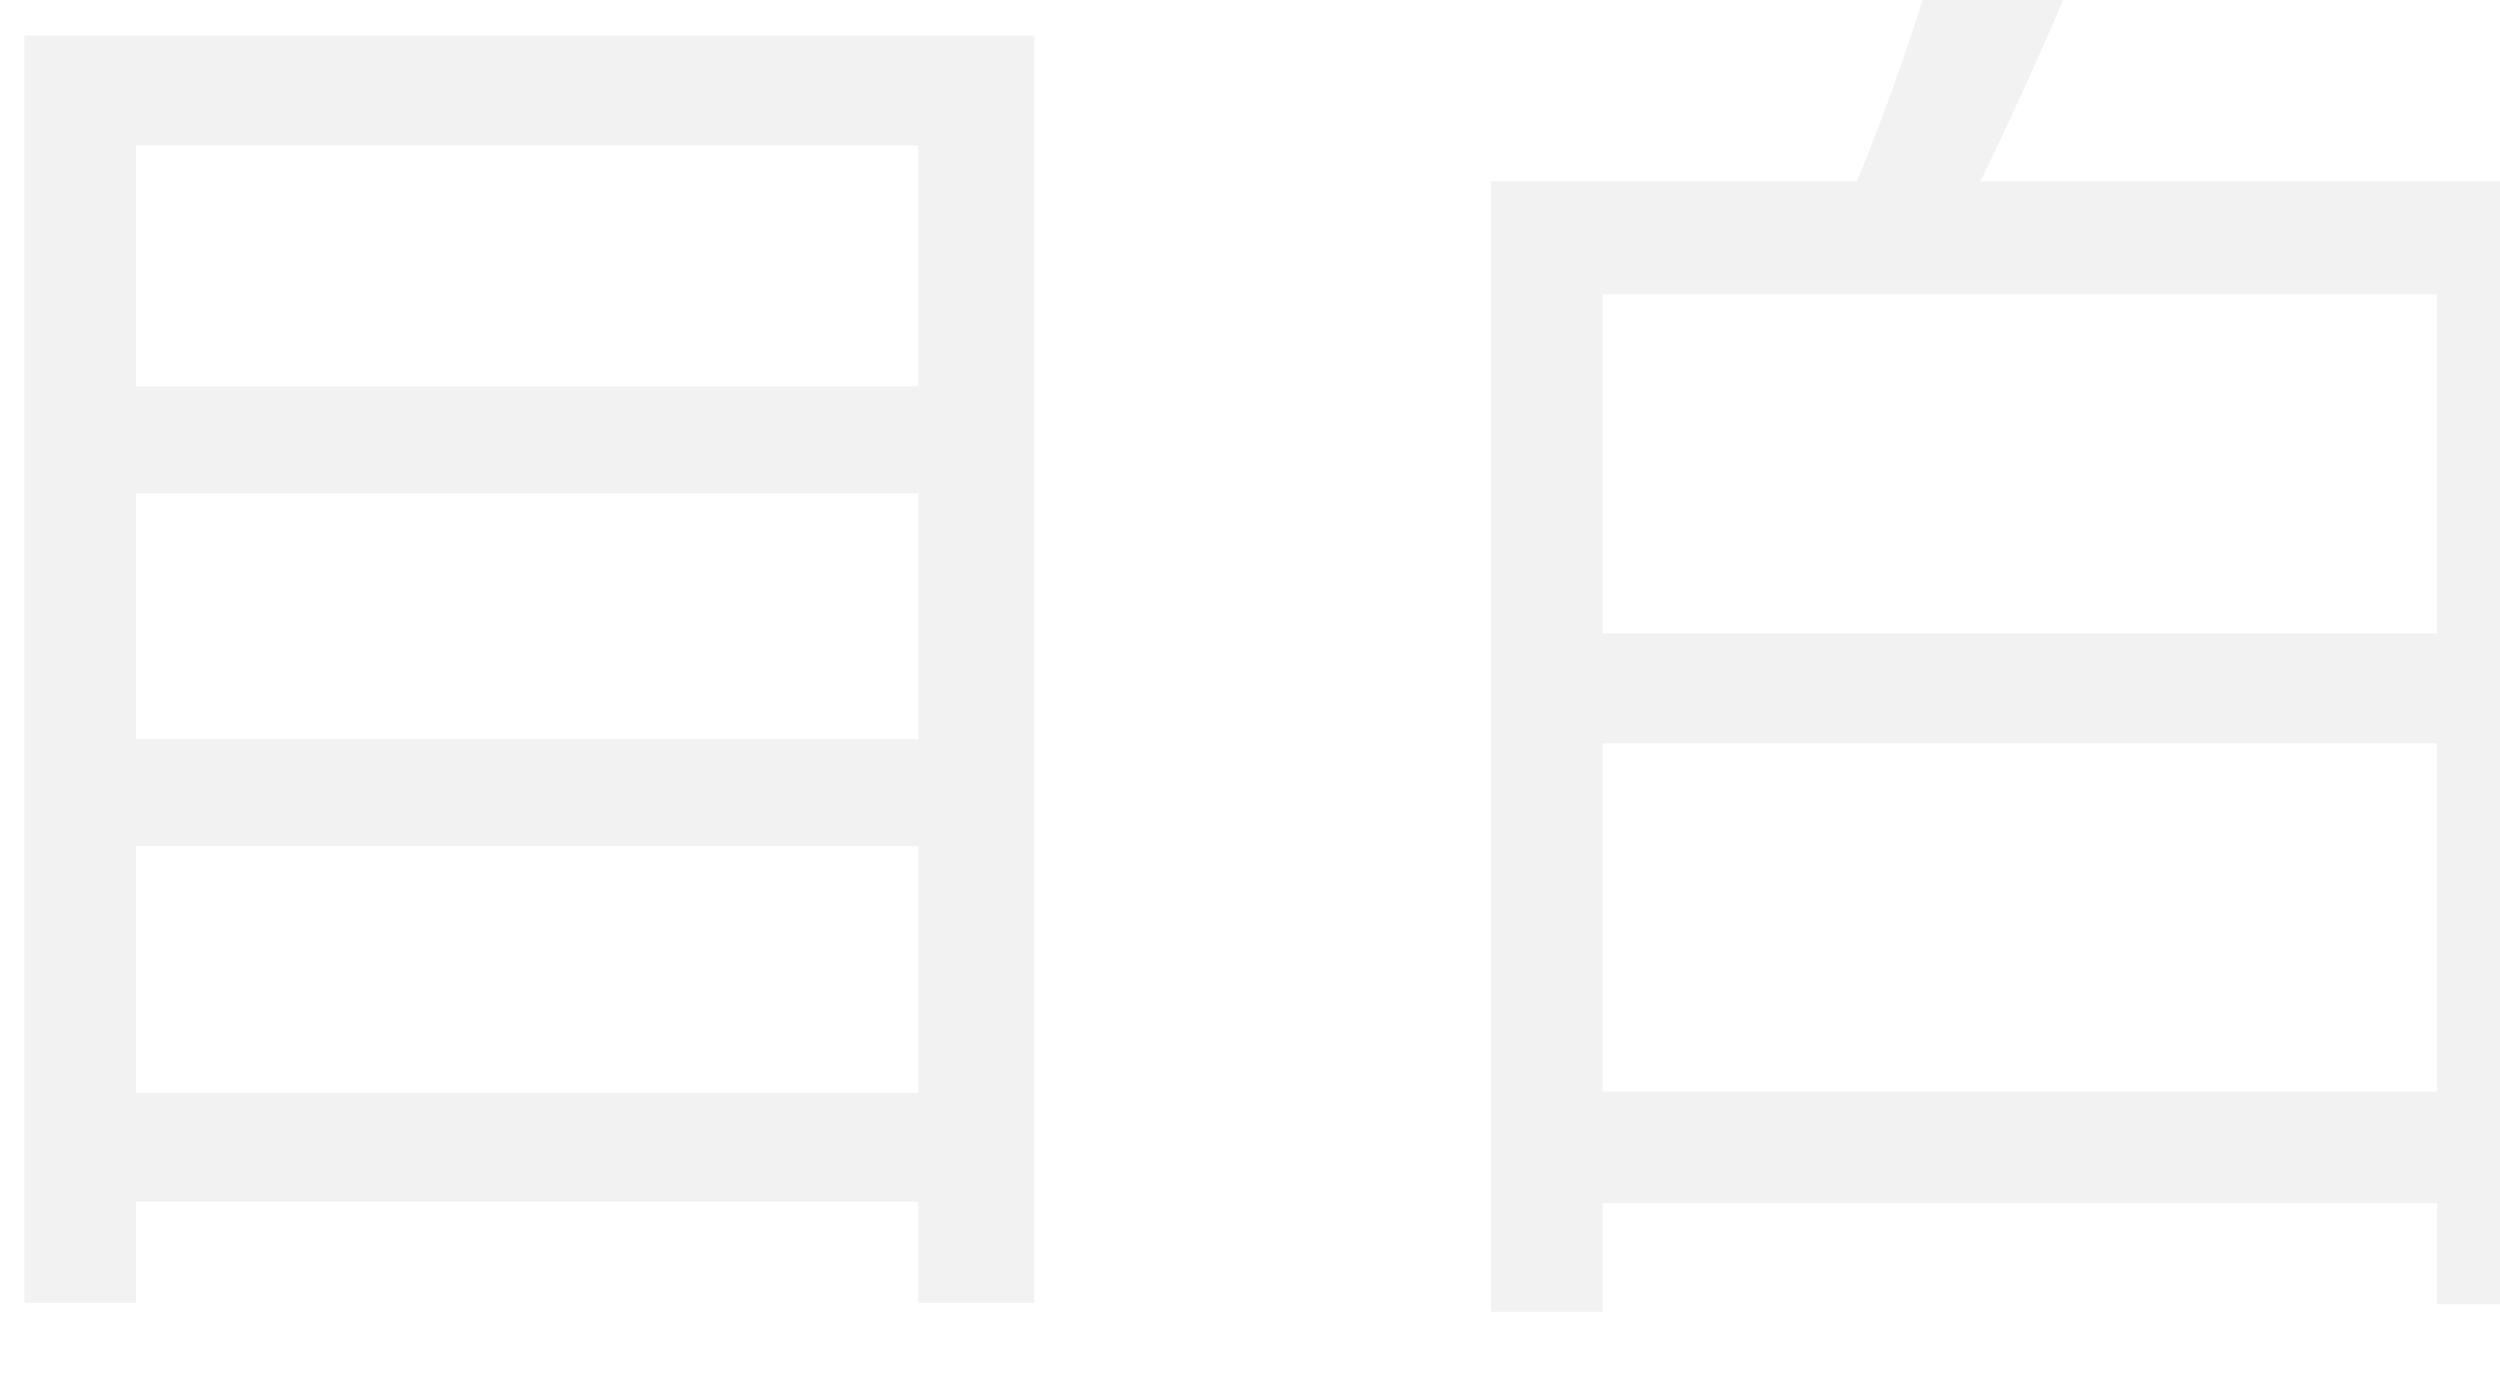
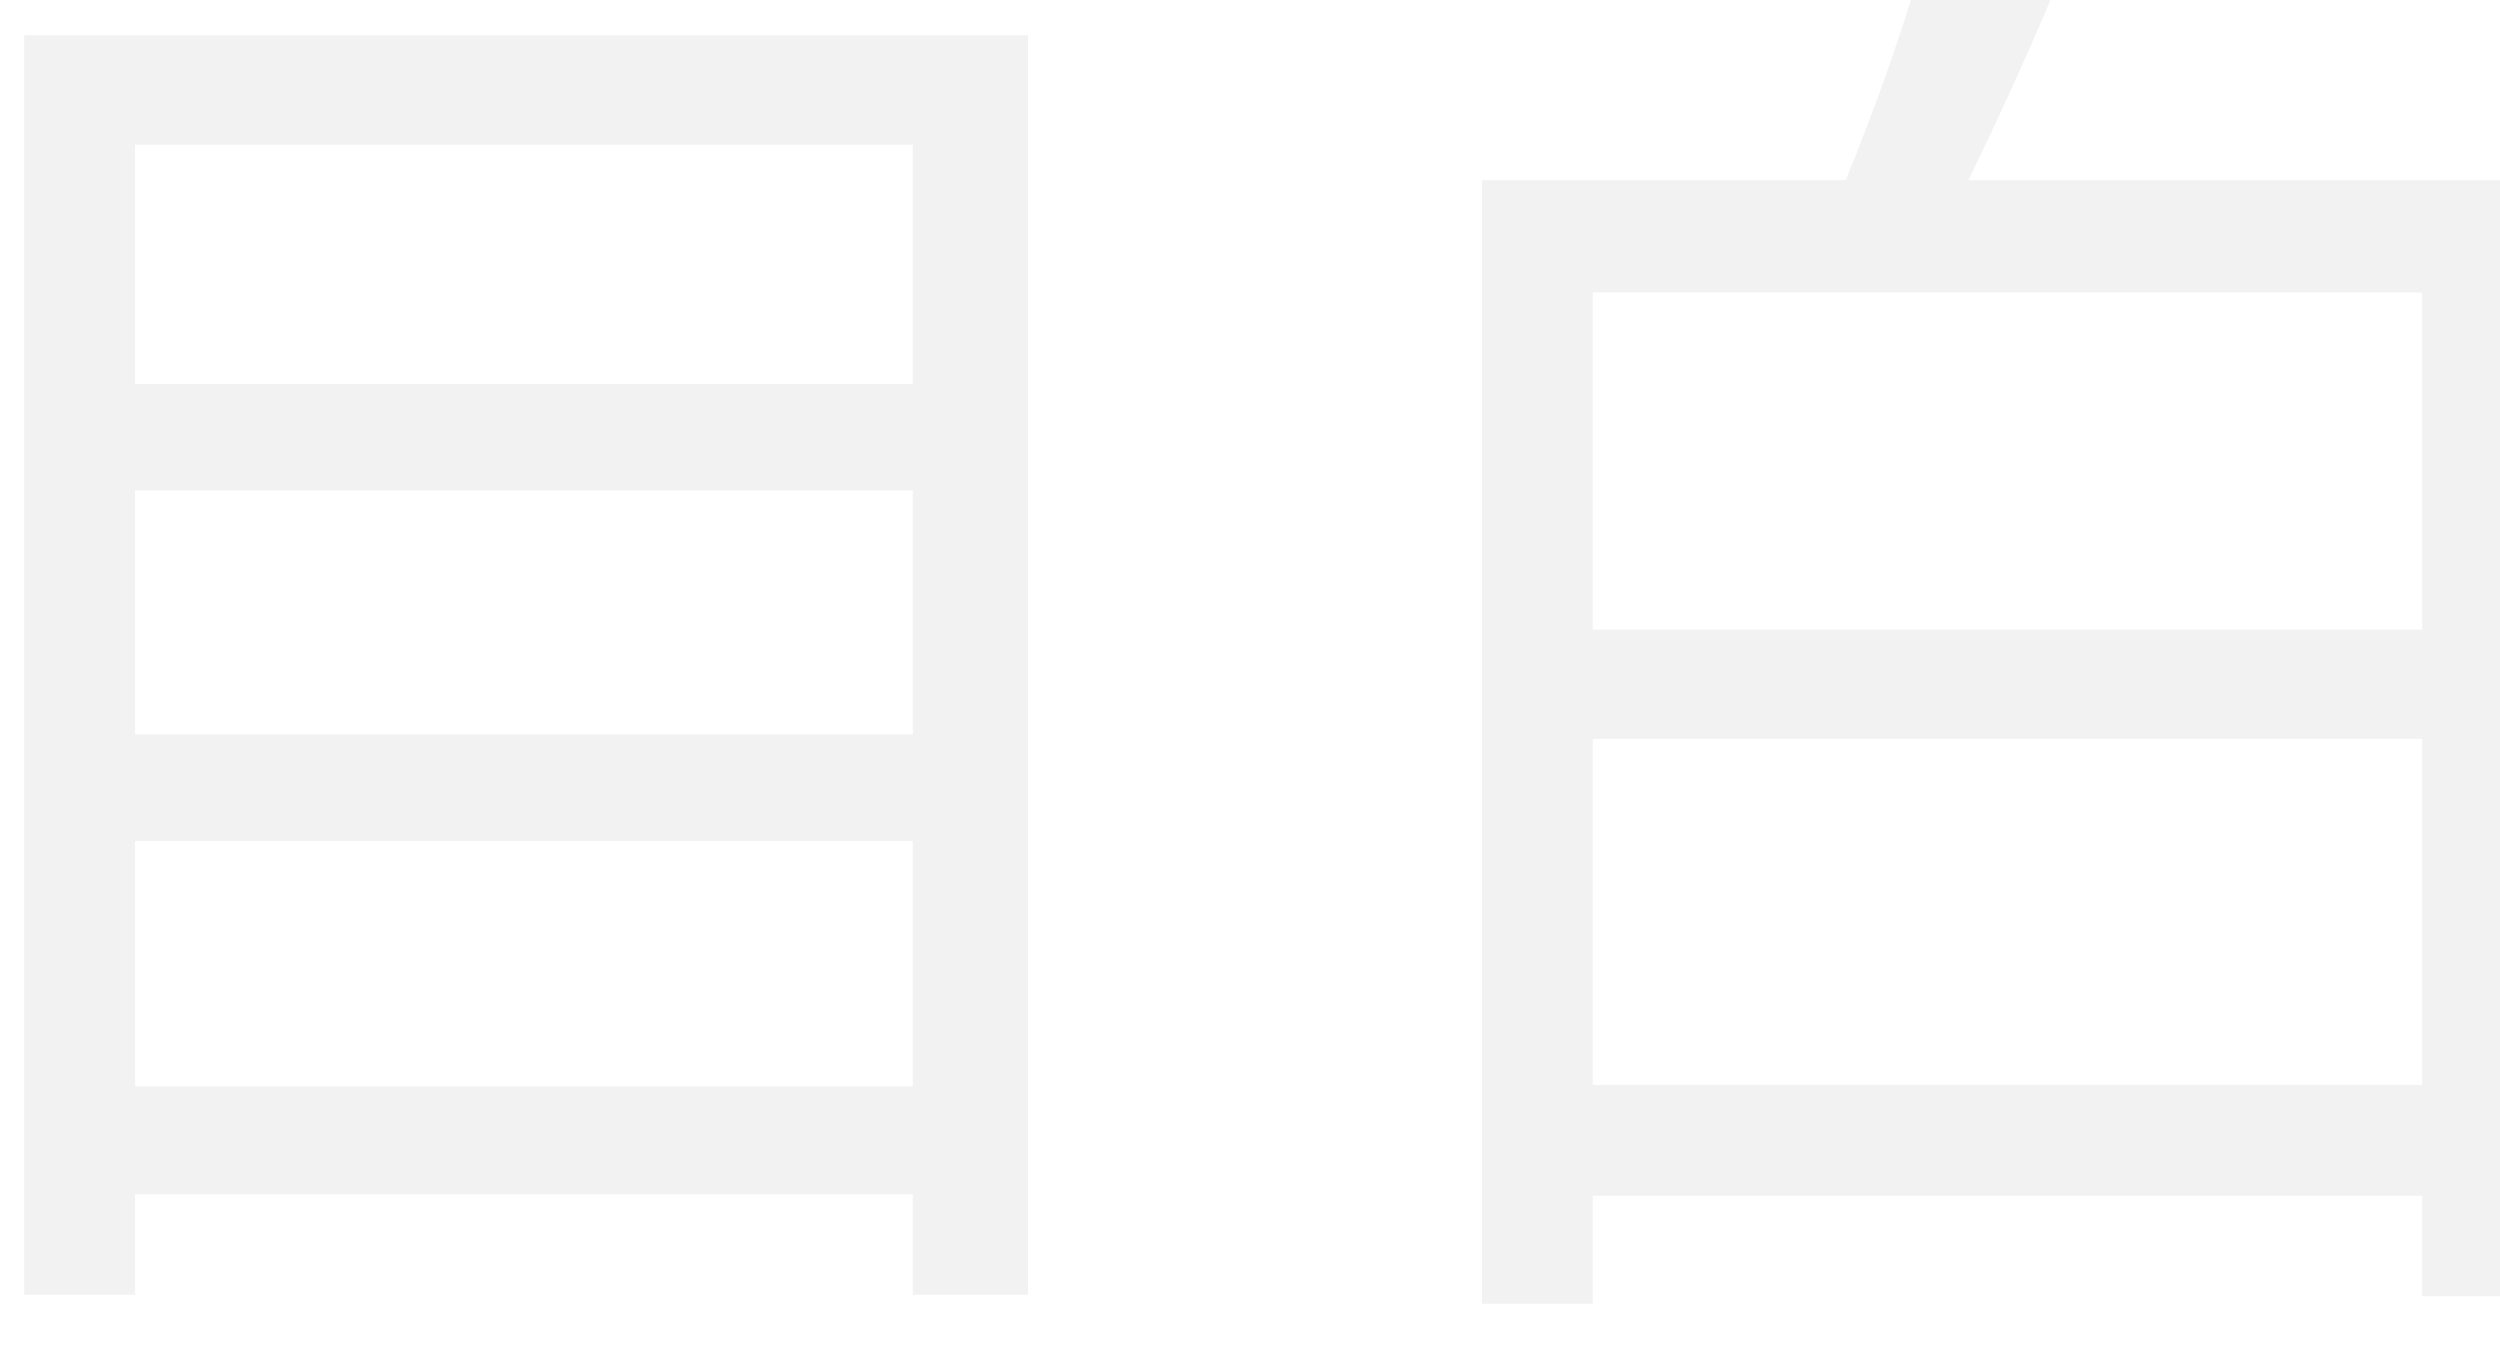
- <svg xmlns="http://www.w3.org/2000/svg" width="239.531" height="131.526" id="svg2" version="1.1">
+ <svg xmlns="http://www.w3.org/2000/svg" width="241" height="131.53" id="svg2" version="1.1">
  <defs id="defs4" />
-   <g id="layer1" transform="translate(-61.73542,-423.1129)">
+   <g id="layer1" transform="translate(-61.73542,-423.1091)">
    <text xml:space="preserve" style="font-size:142.522px;font-style:normal;font-weight:normal;line-height:125%;letter-spacing:0px;word-spacing:0px;fill:#f2f2f2;fill-opacity:1;stroke:none;font-family:Sans" x="41.554" y="537.381" id="text2985">
      <tspan id="tspan2987" x="41.554" y="537.381" style="font-size:142.522px;font-style:normal;font-variant:normal;font-weight:normal;font-stretch:normal;text-align:start;line-height:125%;writing-mode:lr-tb;text-anchor:start;fill:#f2f2f2;font-family:Open Sans;-inkscape-font-specification:Open Sans">目白</tspan>
    </text>
  </g>
</svg>
